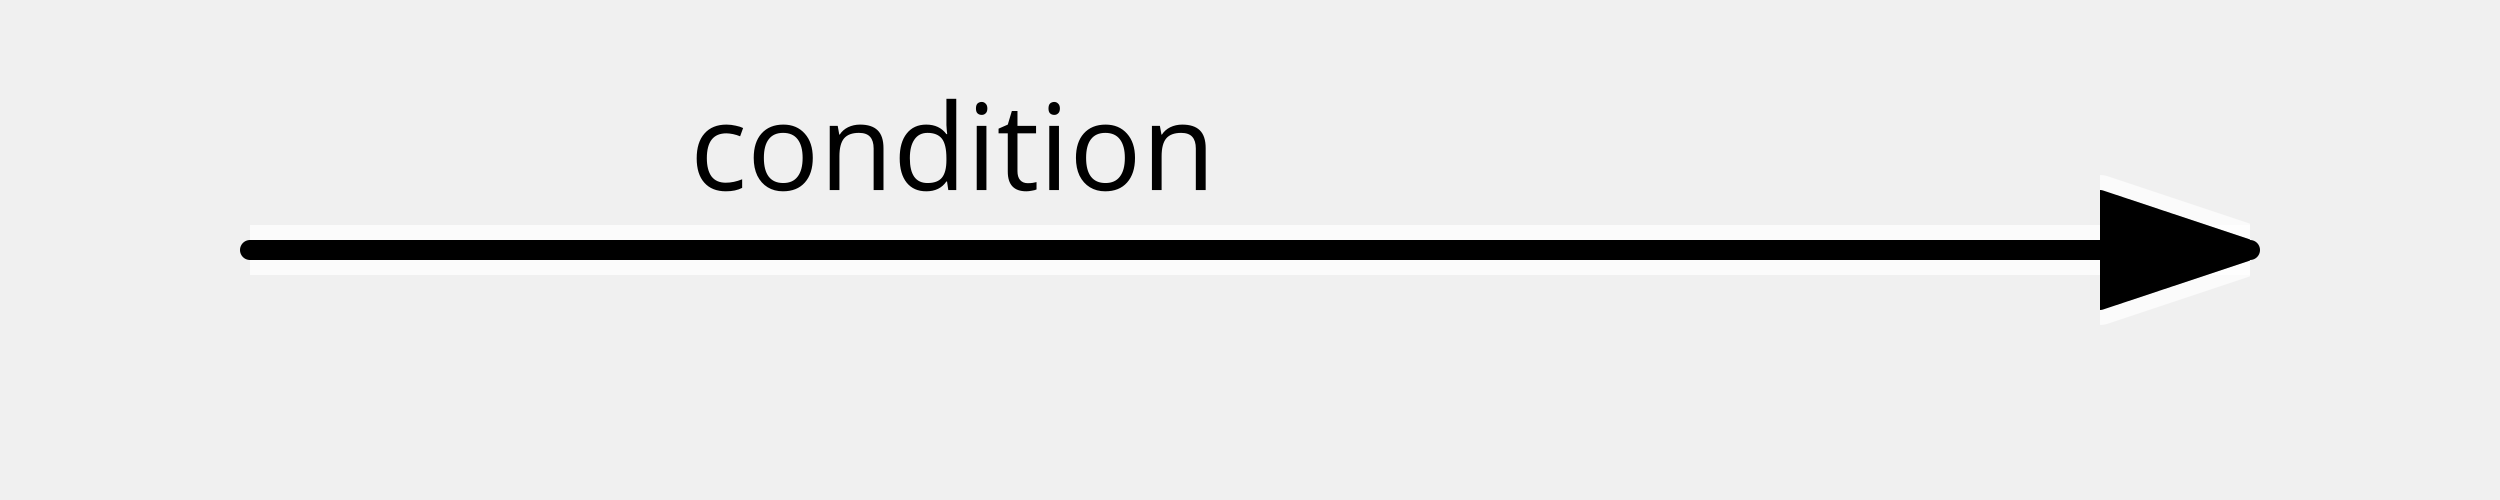
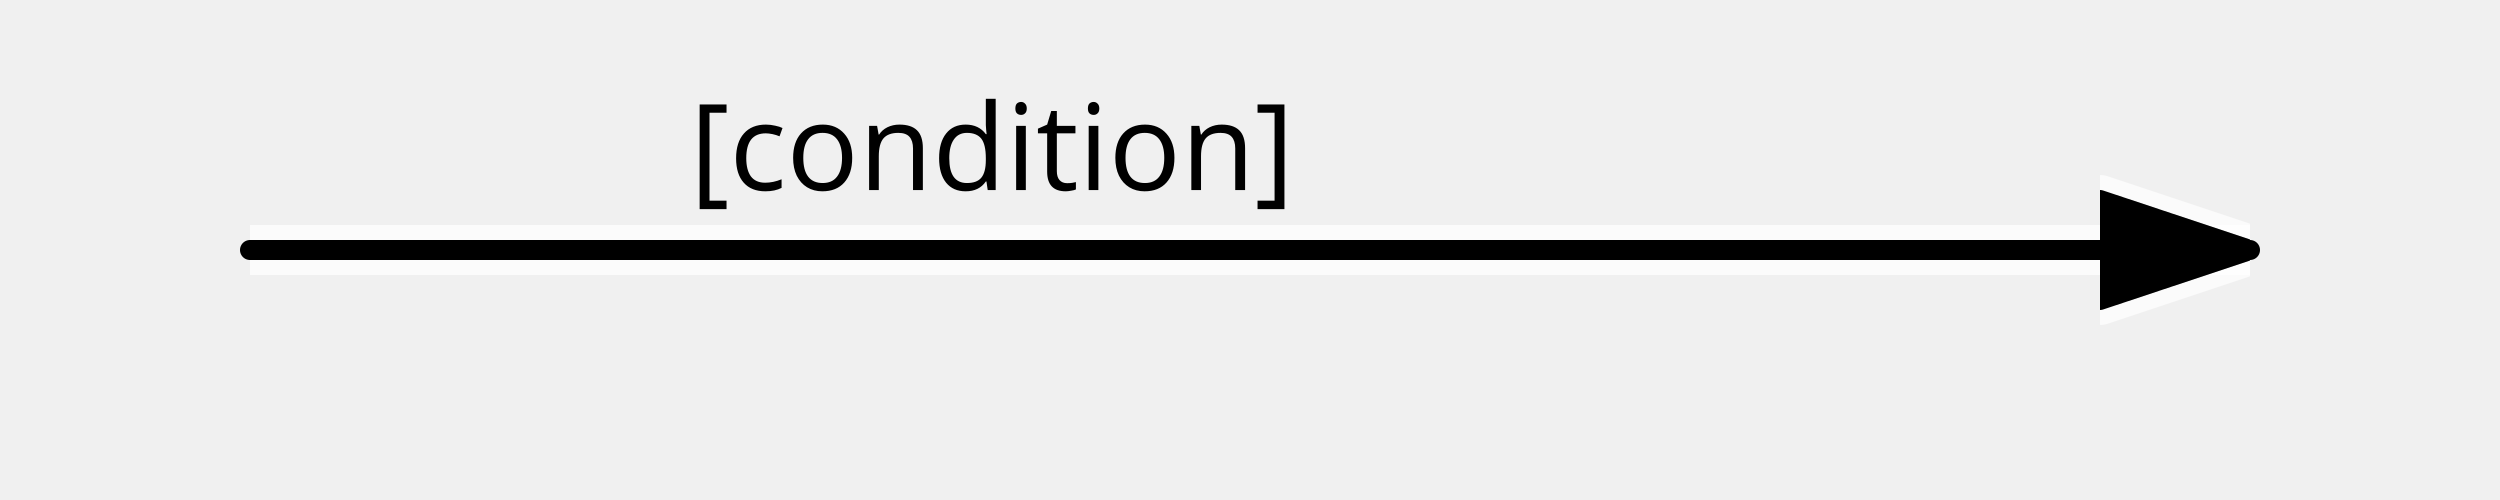
<svg xmlns="http://www.w3.org/2000/svg" xmlns:ns1="http://oryx-editor.org" id="sid-38444B0A-68F6-4040-BA5F-F7A818CA488D" width="250" height="50" ns1:signavioversion="11.13.0">
  <defs>
    <marker id="sizeGuide-start" refX="0" refY="5" markerUnits="userSpaceOnUse" markerWidth="6" markerHeight="20" orient="auto">
      <path d="M 6 2 L 1 5 L 6 8 M 0 0 L 0 20" fill="none" stroke="silver" />
    </marker>
    <marker id="sizeGuide-end" refX="6" refY="5" markerUnits="userSpaceOnUse" markerWidth="6" markerHeight="20" orient="auto">
      <path d="M 0 2 L 5 5 L 0 8 M 6 0 L 6 20" fill="none" stroke="silver" />
    </marker>
    <marker id="sid-78840681-652B-4D77-BEBD-9742B6956A1Astart" refX="1" refY="5" markerUnits="userSpaceOnUse" markerWidth="17" markerHeight="11" orient="auto">
      <path id="sid-78840681-652B-4D77-BEBD-9742B6956A1Aconditional" d="M 0 6 L 8 1 L 15 5 L 8 9 L 1 5" fill="white" stroke="#000000" stroke-width="1" display="inherit" />
    </marker>
    <marker id="sid-78840681-652B-4D77-BEBD-9742B6956A1Aend" refX="15" refY="8" markerUnits="userSpaceOnUse" markerWidth="15" markerHeight="16" orient="auto">
      <path id="sid-78840681-652B-4D77-BEBD-9742B6956A1Aarrowhead" d="M 0 3 L 15 8 L 0 13z" fill="#000000" stroke="#000000" stroke-linejoin="round" stroke-width="2" />
    </marker>
    <marker id="sid-78840681-652B-4D77-BEBD-9742B6956A1Astart_shadow" refX="1" refY="5" markerUnits="userSpaceOnUse" markerWidth="17" markerHeight="11" orient="auto">
      <path id="sid-78840681-652B-4D77-BEBD-9742B6956A1Aconditional_shadow" d="M 0 6 L 8 1 L 15 5 L 8 9 L 1 5" fill="white" stroke="white" stroke-width="5" stroke-opacity="0.7" stroke-linecap="butt" display="inherit" />
    </marker>
    <marker id="sid-78840681-652B-4D77-BEBD-9742B6956A1Aend_shadow" refX="15" refY="8" markerUnits="userSpaceOnUse" markerWidth="15" markerHeight="16" orient="auto">
      <path id="sid-78840681-652B-4D77-BEBD-9742B6956A1Aarrowhead_shadow" d="M 0 3 L 15 8 L 0 13z" fill="black" stroke="white" stroke-linejoin="round" stroke-width="5" stroke-opacity="0.7" stroke-linecap="butt" />
    </marker>
  </defs>
  <g stroke="black" font-family="'Open Sans', 'Kanit', 'Ezra SIL', 'DejaVu Sans', HanaMinA, HanaMinB, sans-serif" font-size-adjust="none" font-style="normal" font-variant="normal" font-weight="normal" line-heigth="normal" font-size="12">
    <g class="stencils" transform="translate(-260, -155)">
      <g class="me" />
      <g class="children" />
      <g class="edge">
        <g id="svg-sid-0C6B3F04-1AF3-4D02-9F02-0A47DF48BE97">
          <g class="stencils">
            <g class="me">
              <g pointer-events="painted">
                <path id="sid-78840681-652B-4D77-BEBD-9742B6956A1Abg_frame_shadow" d="M285 180L485 180 " stroke="white" fill="none" stroke-width="5" stroke-linecap="butt" stroke-linejoin="round" marker-start="url(#sid-78840681-652B-4D77-BEBD-9742B6956A1Astart_shadow)" marker-end="url(#sid-78840681-652B-4D77-BEBD-9742B6956A1Aend_shadow)" stroke-opacity="0.7" />
                <path id="sid-78840681-652B-4D77-BEBD-9742B6956A1Abg_frame" d="M285 180L485 180 " stroke="#000000" fill="none" stroke-width="2" stroke-linecap="round" stroke-linejoin="round" marker-start="url(#sid-78840681-652B-4D77-BEBD-9742B6956A1Astart)" marker-end="url(#sid-78840681-652B-4D77-BEBD-9742B6956A1Aend)" />
              </g>
              <text id="sid-78840681-652B-4D77-BEBD-9742B6956A1Atext_name" x="329" y="174" ns1:edgePosition="startTop" stroke="none" stroke-width="0pt" letter-spacing="-0.01px" fill="#000000" font-size="12" transform="rotate(0.001)" ns1:fontSize="12" text-anchor="start">
-                 <tspan dy="0" x="329" y="174">condition</tspan>
+                 <tspan dy="0" x="329" y="174">[condition]</tspan>
              </text>
            </g>
            <g class="children" />
            <g class="edge" />
          </g>
          <g class="controls">
            <g class="dockers" />
            <g class="magnets" />
          </g>
        </g>
      </g>
    </g>
  </g>
</svg>
